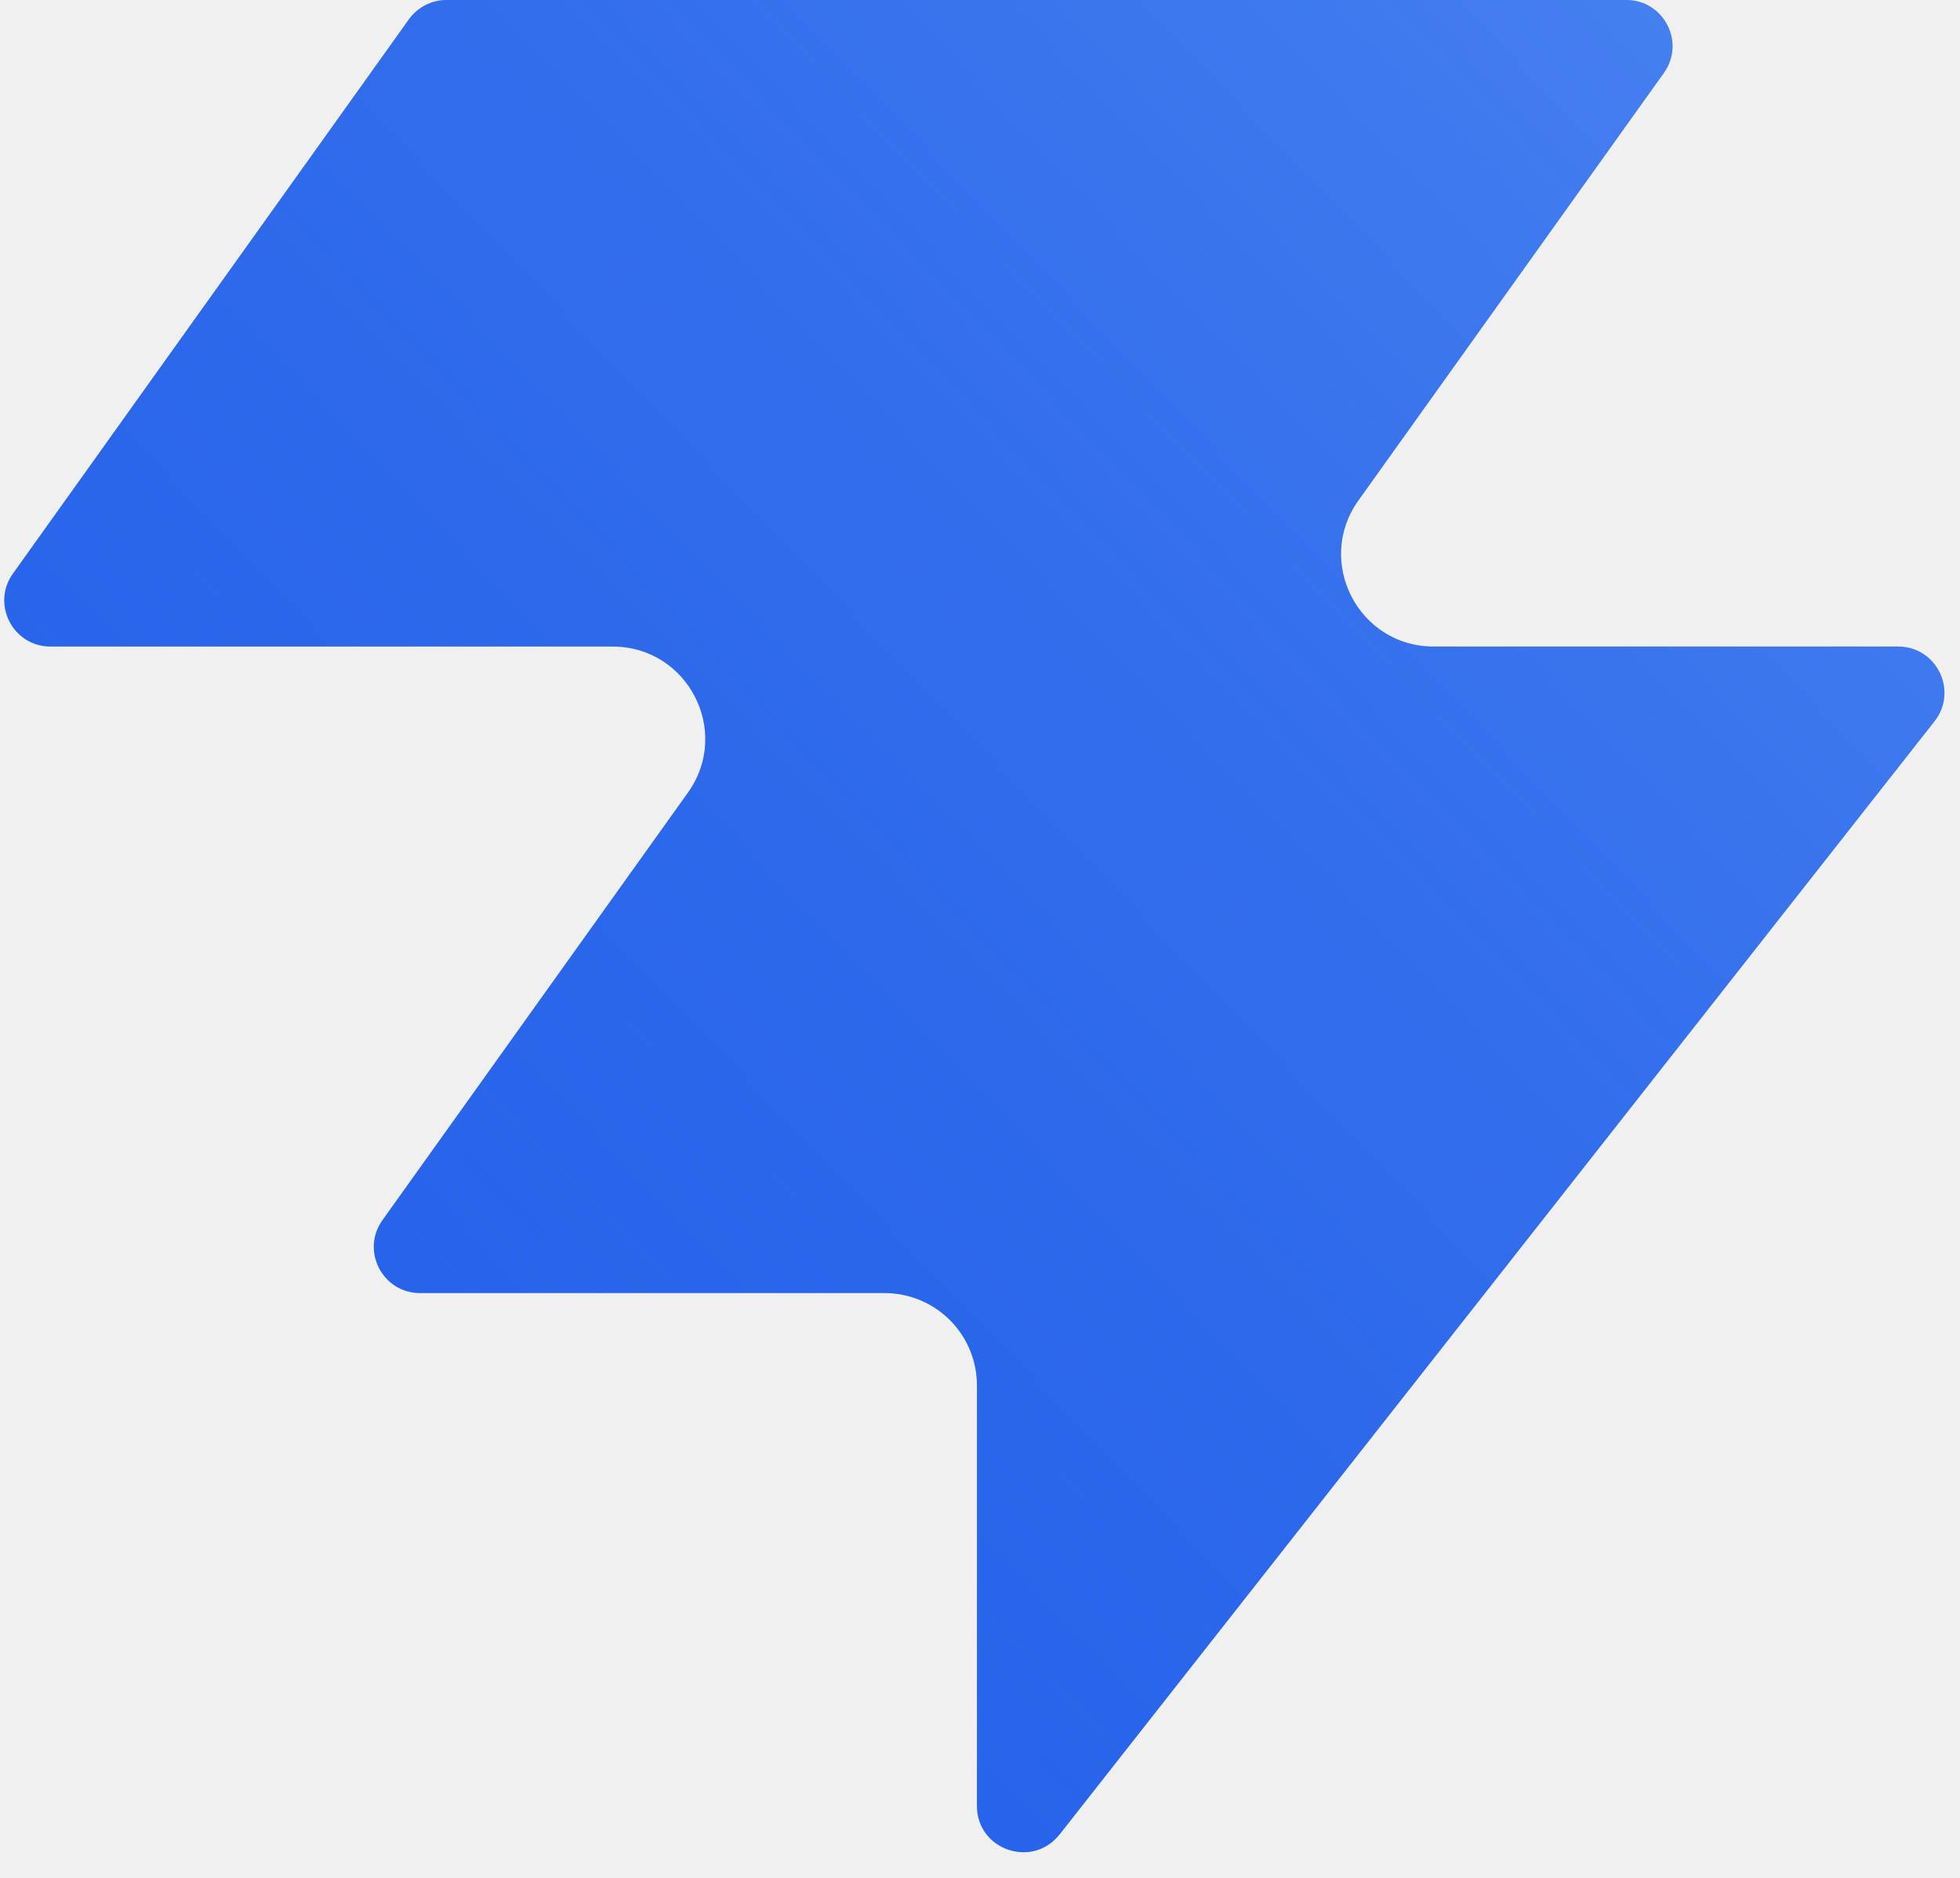
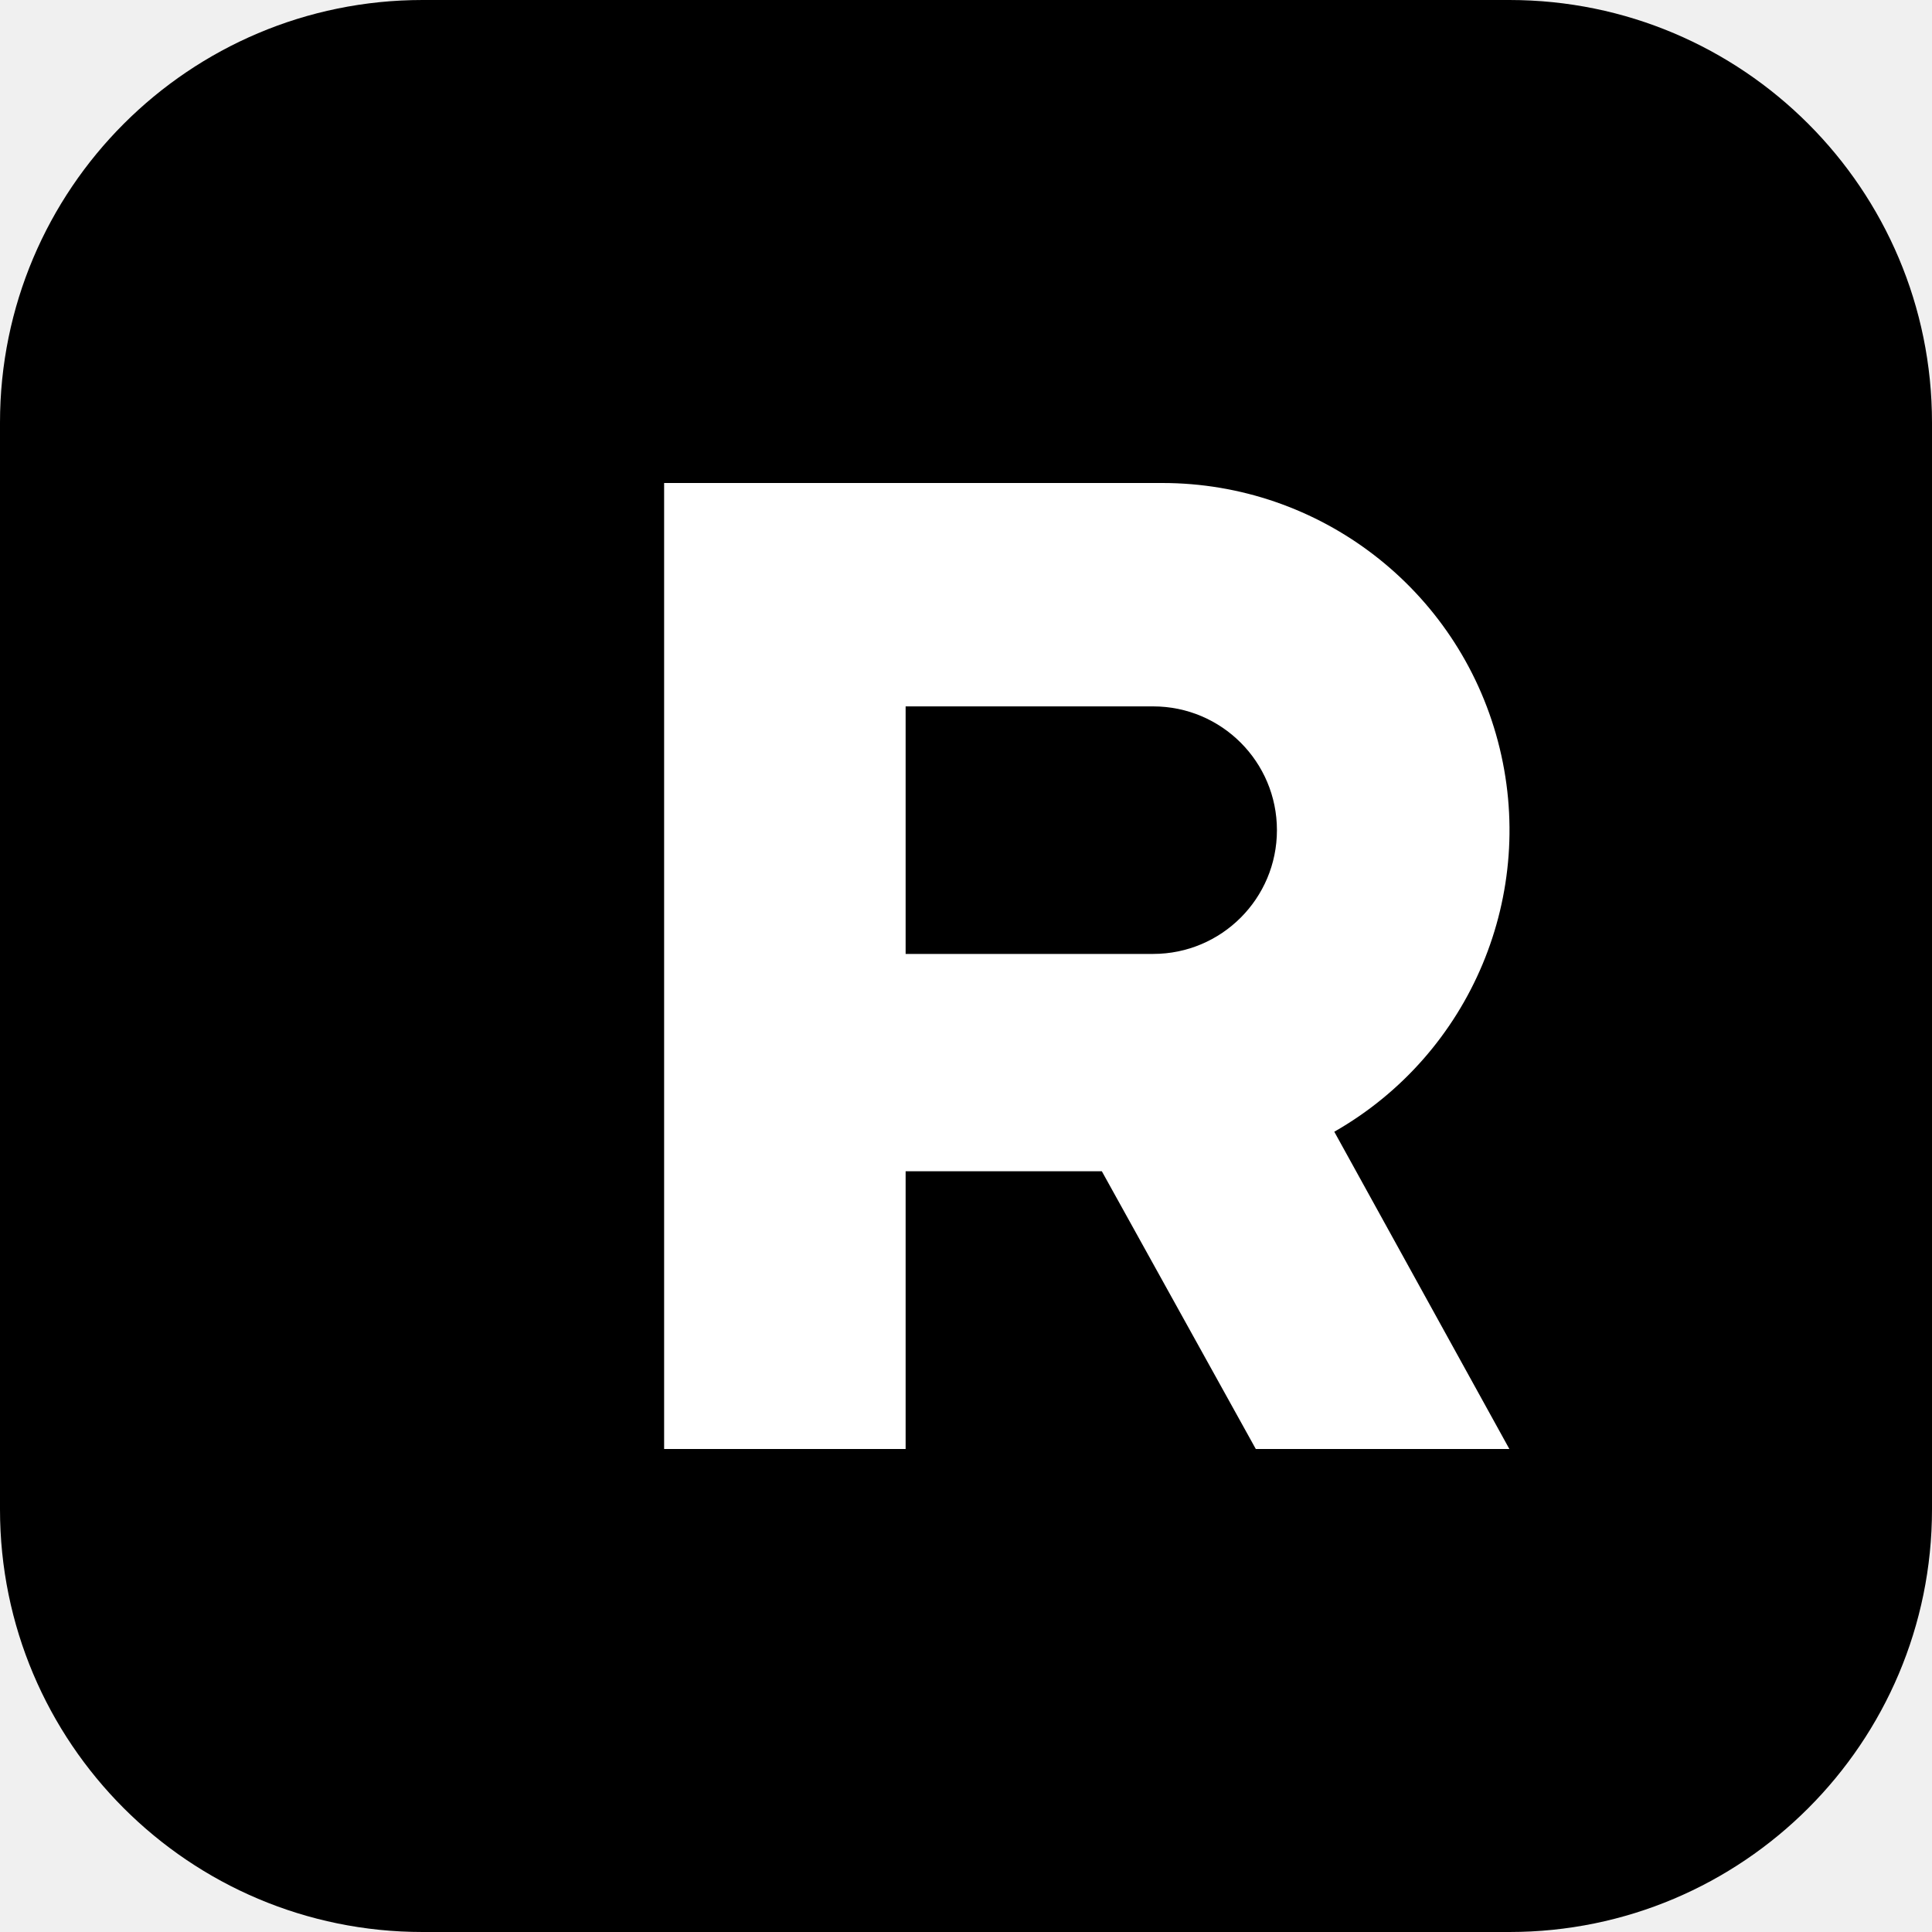
- <svg xmlns="http://www.w3.org/2000/svg" width="48" height="46" fill="none" viewBox="0 0 48 46">
-   <path fill="#2563eb" d="M25.946 44.938c-.664.845-2.021.375-2.021-.698V33.937a2.26 2.26 0 0 0-2.262-2.262H10.287c-.92 0-1.456-1.04-.92-1.788l7.48-10.471c1.07-1.497 0-3.578-1.842-3.578H1.237c-.92 0-1.456-1.04-.92-1.788L10.013.474c.214-.297.556-.474.92-.474h28.894c.92 0 1.456 1.04.92 1.788l-7.48 10.471c-1.07 1.498 0 3.579 1.842 3.579h11.377c.943 0 1.473 1.088.89 1.83L25.947 44.94z" />
-   <path fill="url(#shine)" opacity=".35" d="M25.946 44.938c-.664.845-2.021.375-2.021-.698V33.937a2.26 2.26 0 0 0-2.262-2.262H10.287c-.92 0-1.456-1.04-.92-1.788l7.48-10.471c1.07-1.497 0-3.578-1.842-3.578H1.237c-.92 0-1.456-1.04-.92-1.788L10.013.474c.214-.297.556-.474.92-.474h28.894c.92 0 1.456 1.04.92 1.788l-7.48 10.471c-1.07 1.498 0 3.579 1.842 3.579h11.377c.943 0 1.473 1.088.89 1.83L25.947 44.94z" />
-   <defs>
-     <linearGradient id="shine" x1="48" y1="0" x2="0" y2="46" gradientUnits="userSpaceOnUse">
-       <stop offset="0%" stop-color="#93c5fd" />
-       <stop offset="100%" stop-color="#1d4ed8" stop-opacity="0" />
-     </linearGradient>
-   </defs>
+ <svg xmlns="http://www.w3.org/2000/svg" viewBox="0 0 64 64">
+   <rect width="64" height="64" rx="14" fill="#000" />
+   <path fill="#fff" d="M22 16h16.5a11.5 11.5 0 0 1 5.7 21.49L50 48h-8.4l-5.1-9.2H30V48h-8V16zm8 7.4v8.2h8.2a4.1 4.1 0 0 0 0-8.2H30z" />
</svg>
